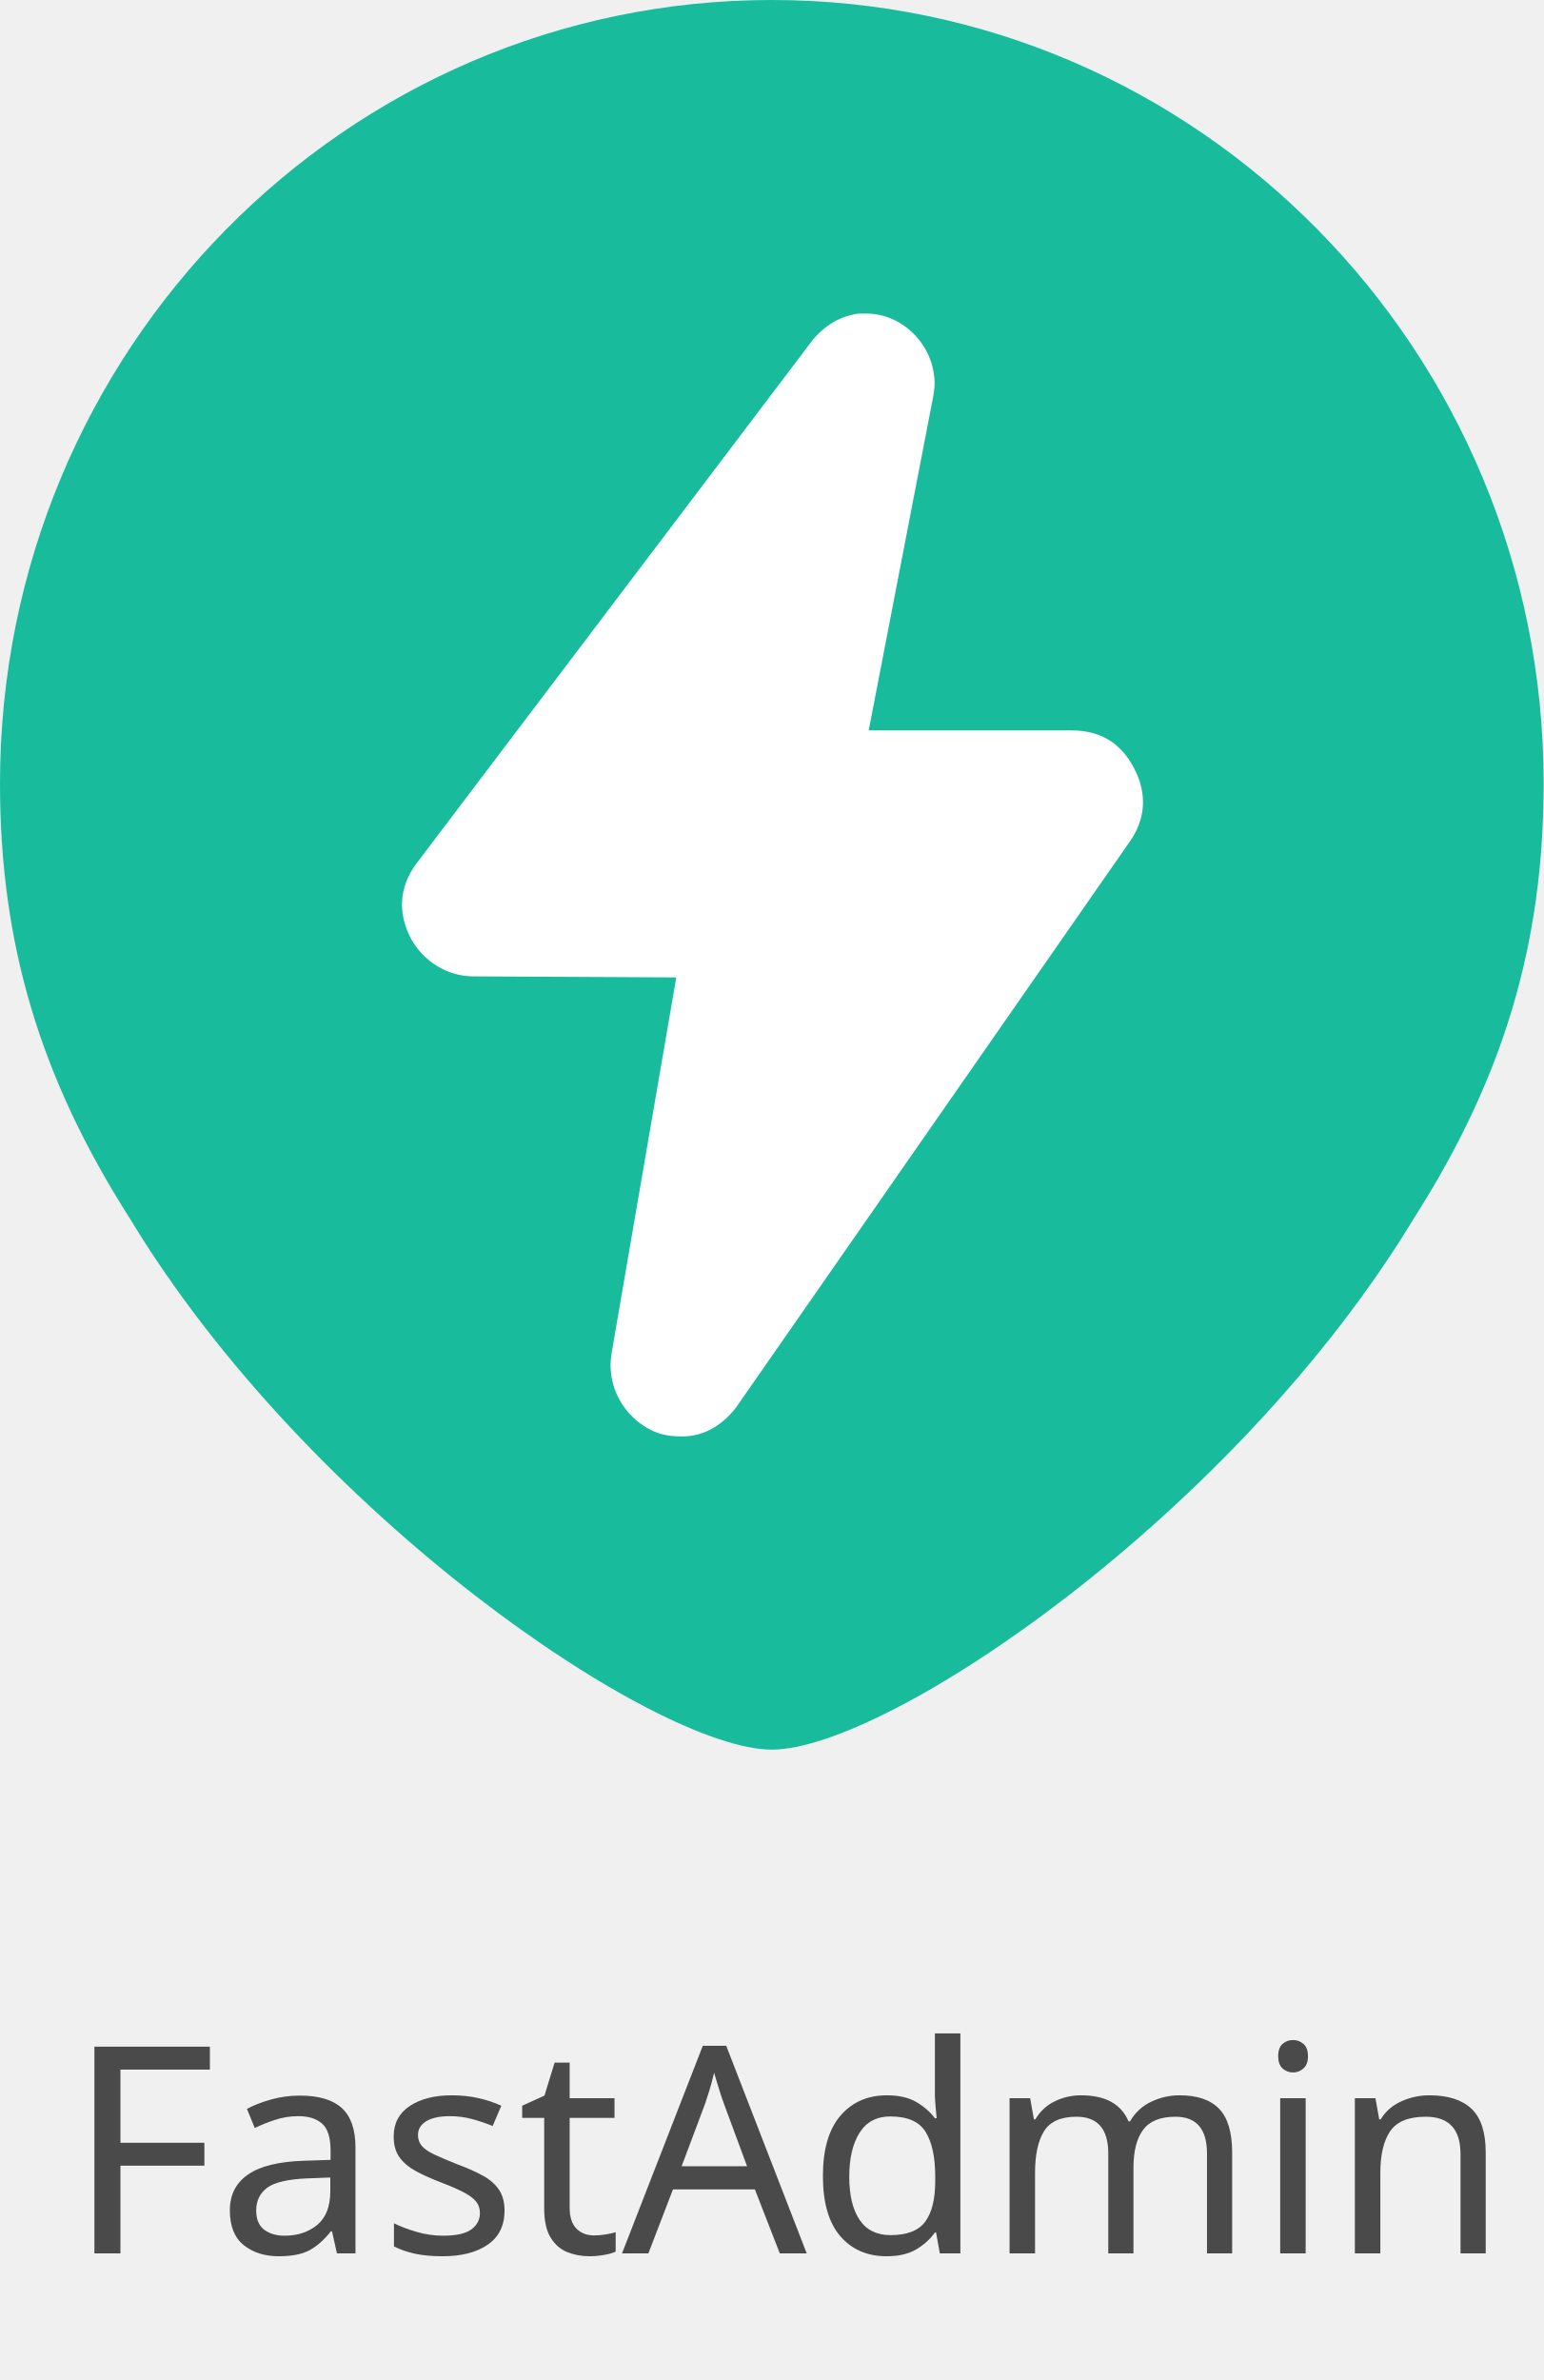
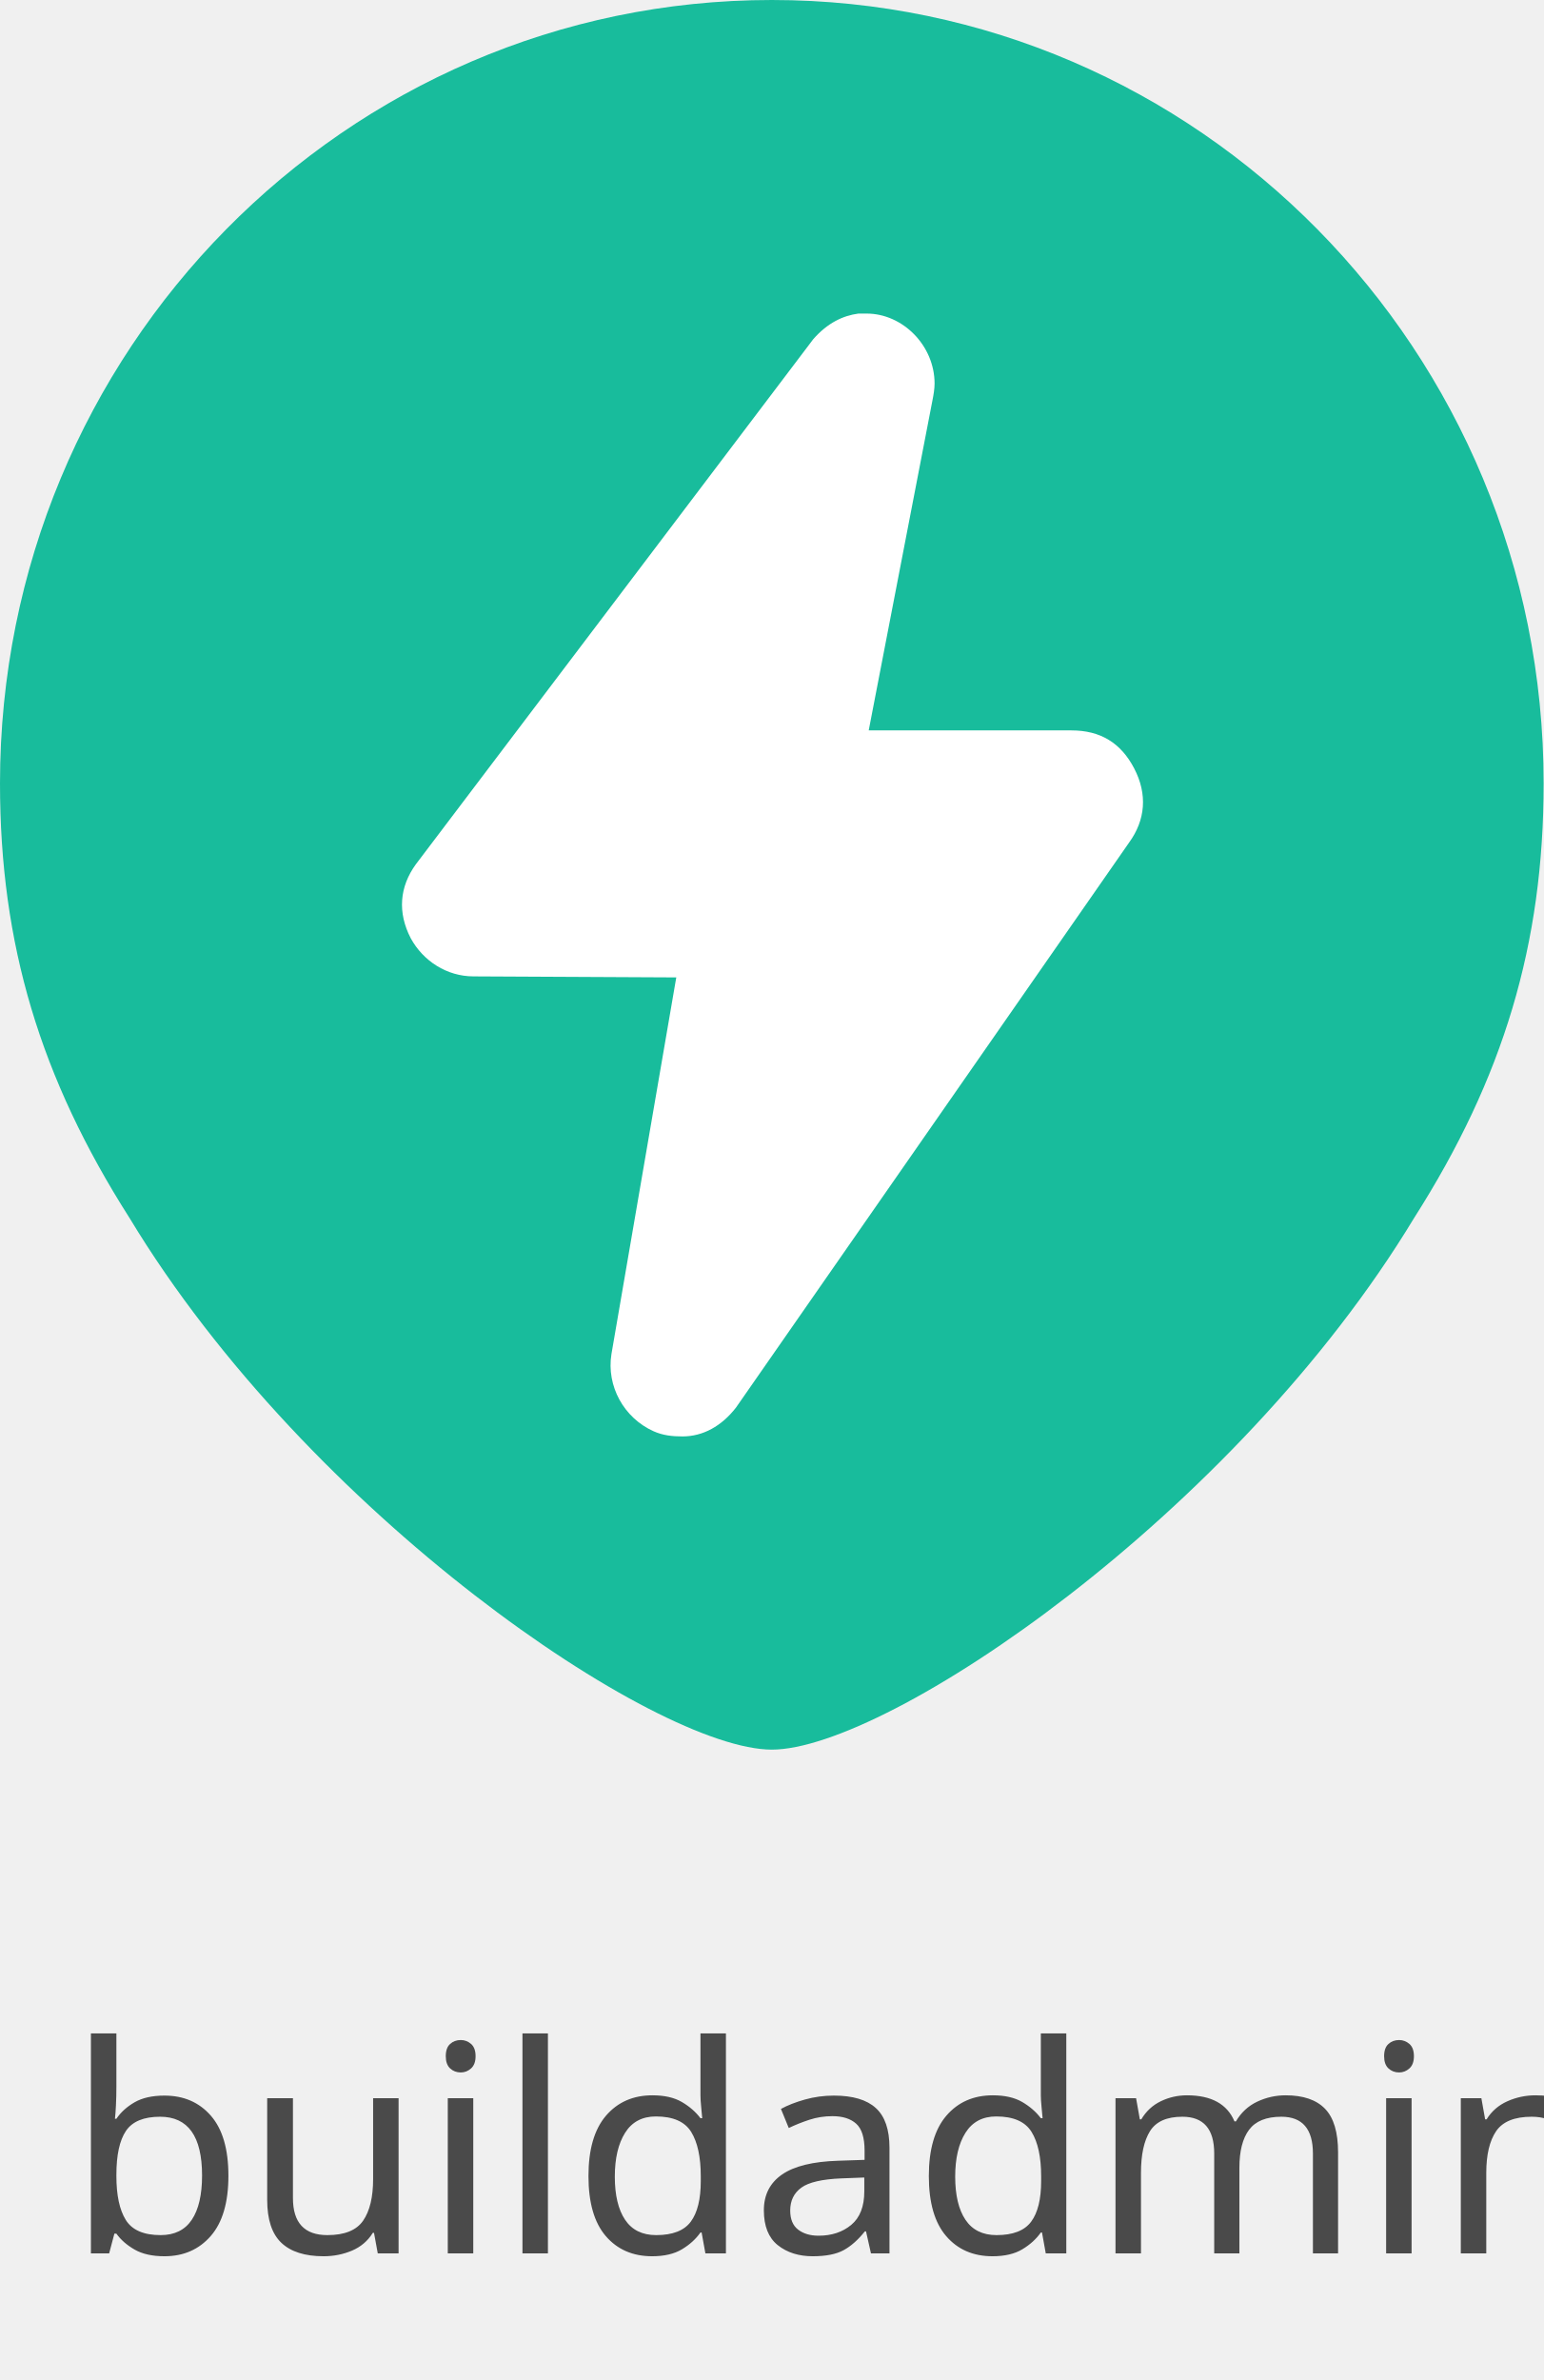
<svg xmlns="http://www.w3.org/2000/svg" width="768px" height="1184px" viewBox="0 0 768 1184" version="1.1">
  <defs />
  <g id="logo" stroke="none" stroke-width="1" fill="none" fill-rule="evenodd">
    <path d="M64.434,605.9 C20.067,536.266 0,469.699 0,389.731 C0,174.489 171.923,0 384,0 C596.077,0 768,174.489 768,389.731 C768,469.699 747.933,536.266 703.566,605.9 C614.4,753.481 441.6,870.4 384,870.4 C326.4,870.4 153.6,753.481 64.434,605.9 L64.434,605.9 Z" id="body" fill="#18BC9C" />
    <path d="M429.649,190.816 L430.161,190.816 L429.649,190.816 L429.649,190.816 Z M429.649,156 L427.089,156 C419.409,157.024 411.729,160.608 404.561,168.8 L403.025,170.848 L206.929,429.92 C198.737,441.184 197.713,453.984 204.369,466.784 C210.513,478.048 222.289,485.728 235.601,485.728 L336.465,486.24 L304.209,673.632 C301.649,689.504 310.353,705.376 325.201,712.032 C329.809,714.08 334.417,714.592 339.537,714.592 C349.777,714.592 358.993,709.472 366.161,700.256 L561.745,419.168 C569.937,407.904 570.961,395.104 564.305,382.304 C557.649,369.504 547.409,363.36 533.073,363.36 L432.209,363.36 L463.953,199.008 C464.465,196.448 464.977,193.376 464.977,190.816 C464.977,171.872 449.105,156 431.185,156 L429.649,156 L429.649,156 Z" id="flash" fill="#FFFFFF" />
-     <text id="FastAdmin" font-family="MyanmarMN, Myanmar MN" font-size="144" font-weight="normal" fill="#4A4A4A">
-       <tspan x="33" y="1121">FastAdmin</tspan>
+     <text id="buildadmin" font-family="MyanmarMN, Myanmar MN" font-size="144" font-weight="normal" fill="#4A4A4A">
+       <tspan x="33" y="1121">buildadmin</tspan>
    </text>
  </g>
</svg>
